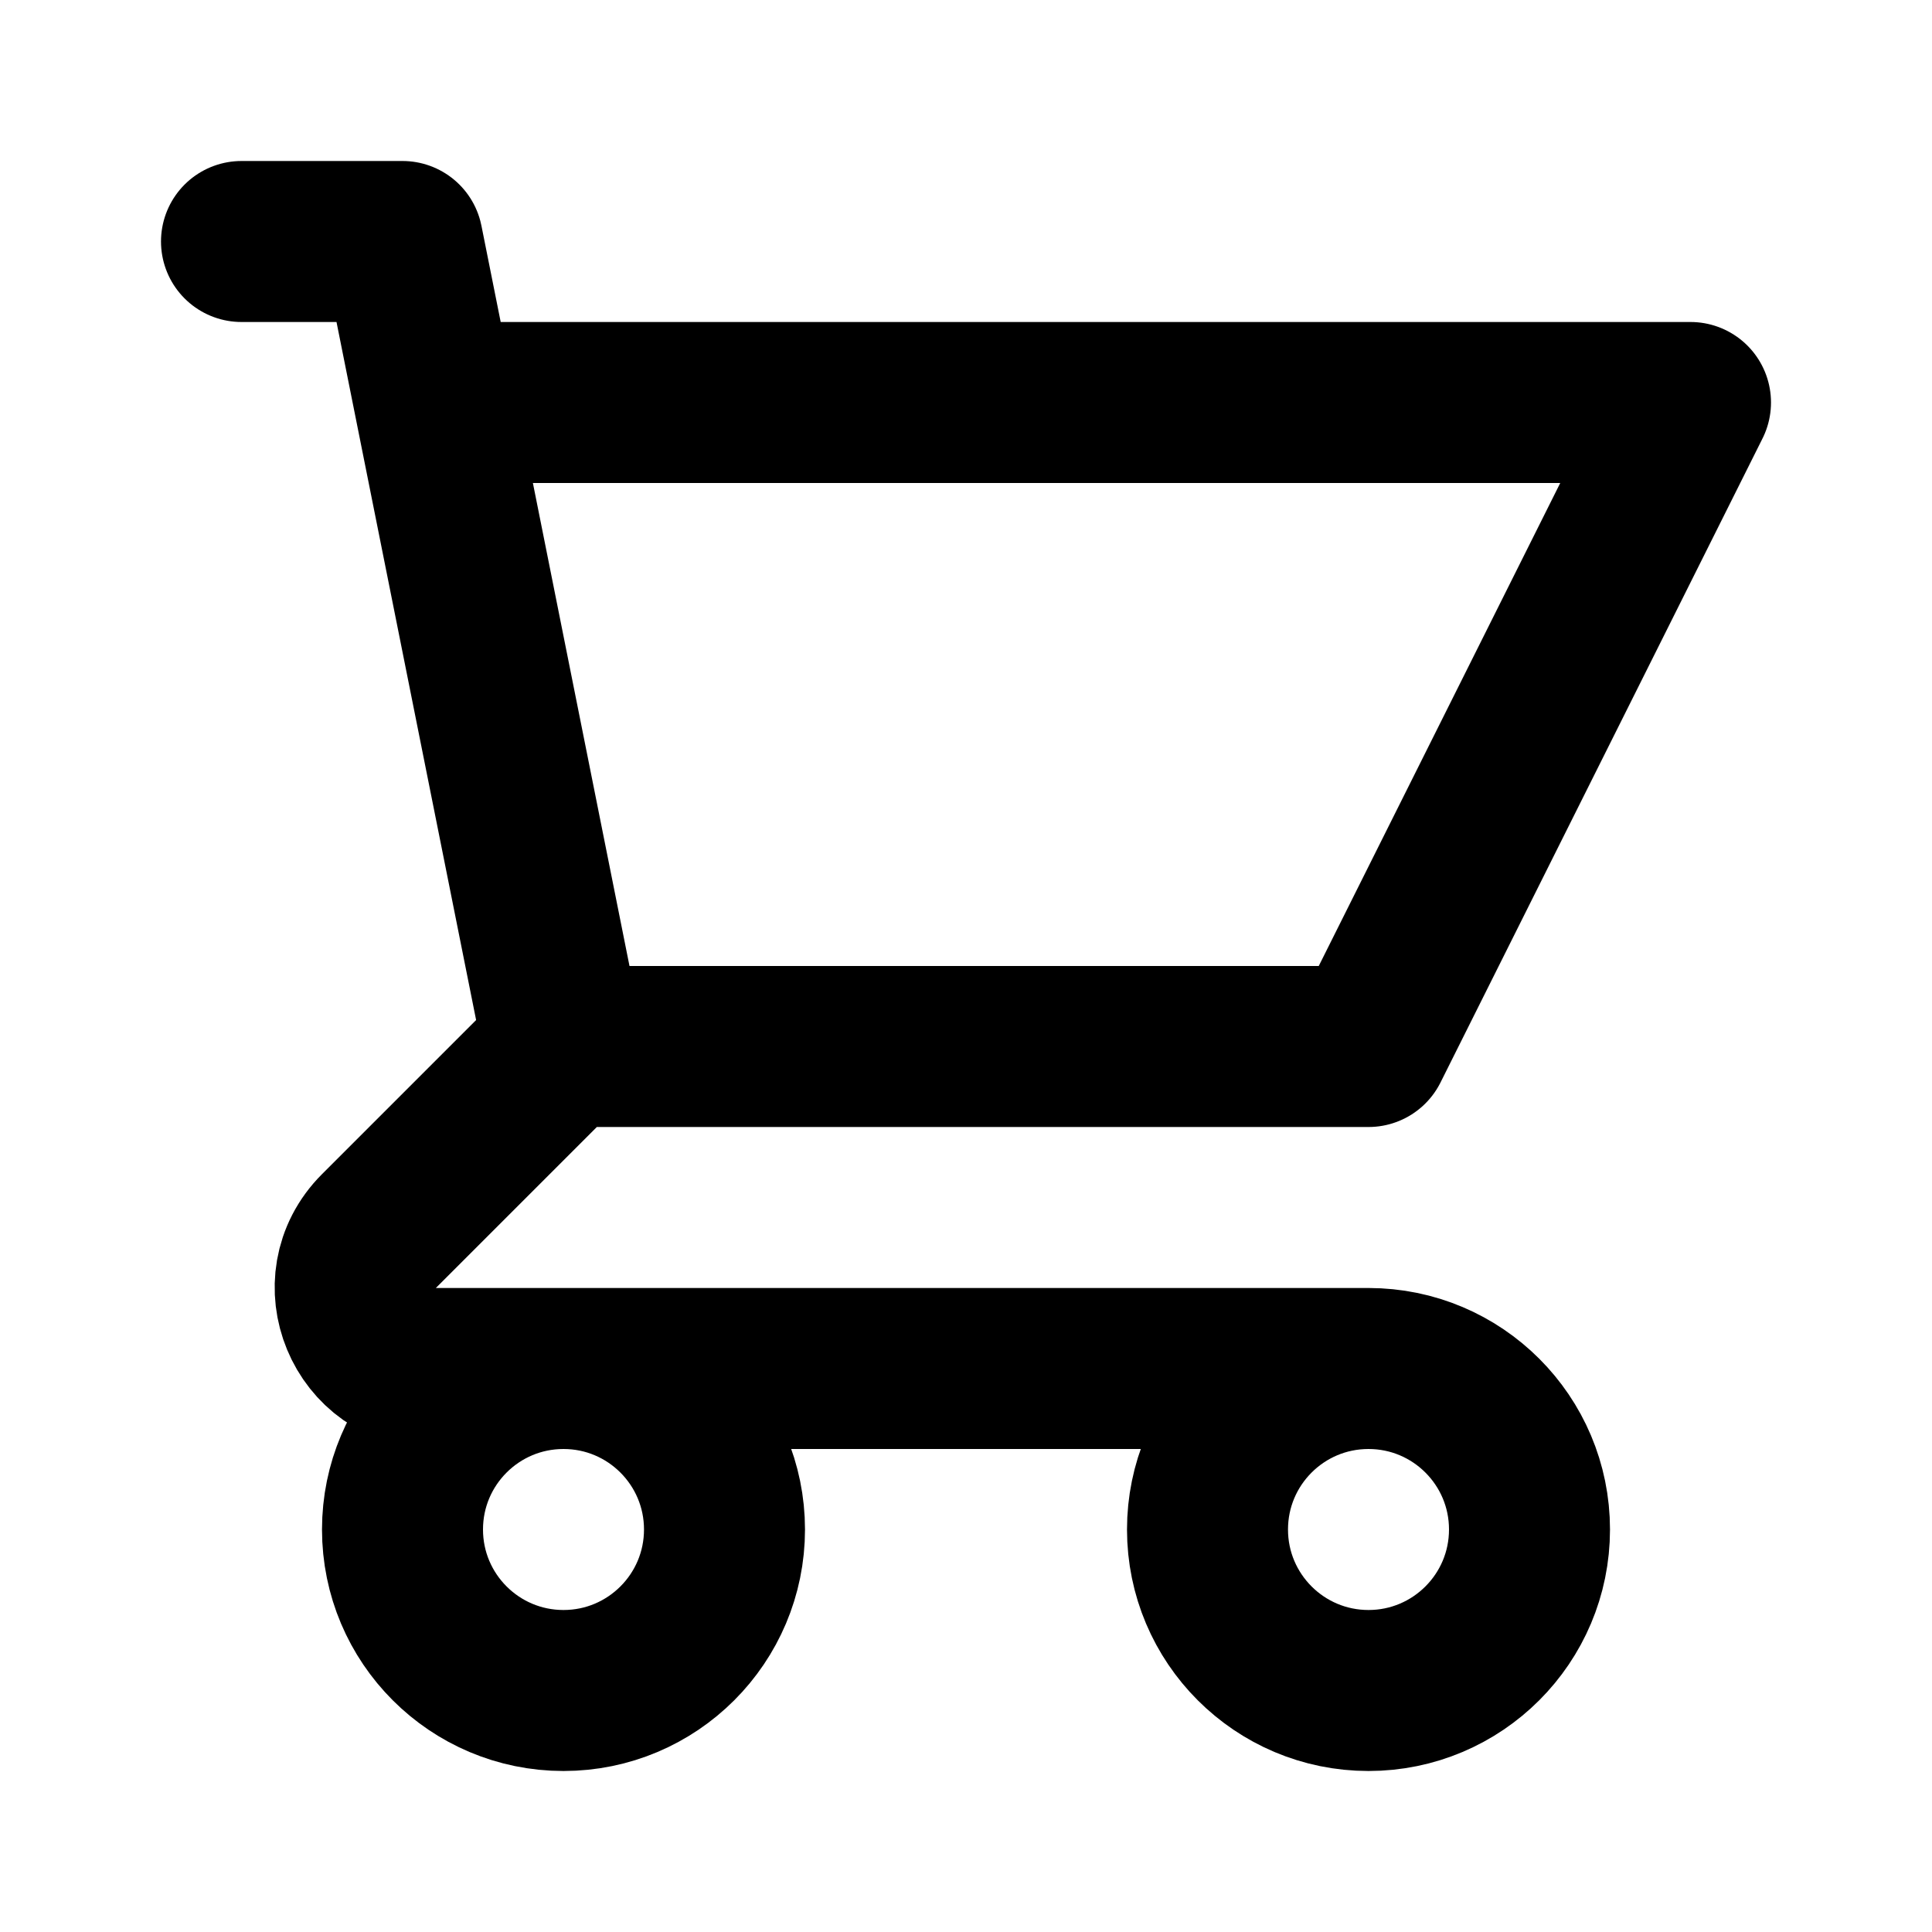
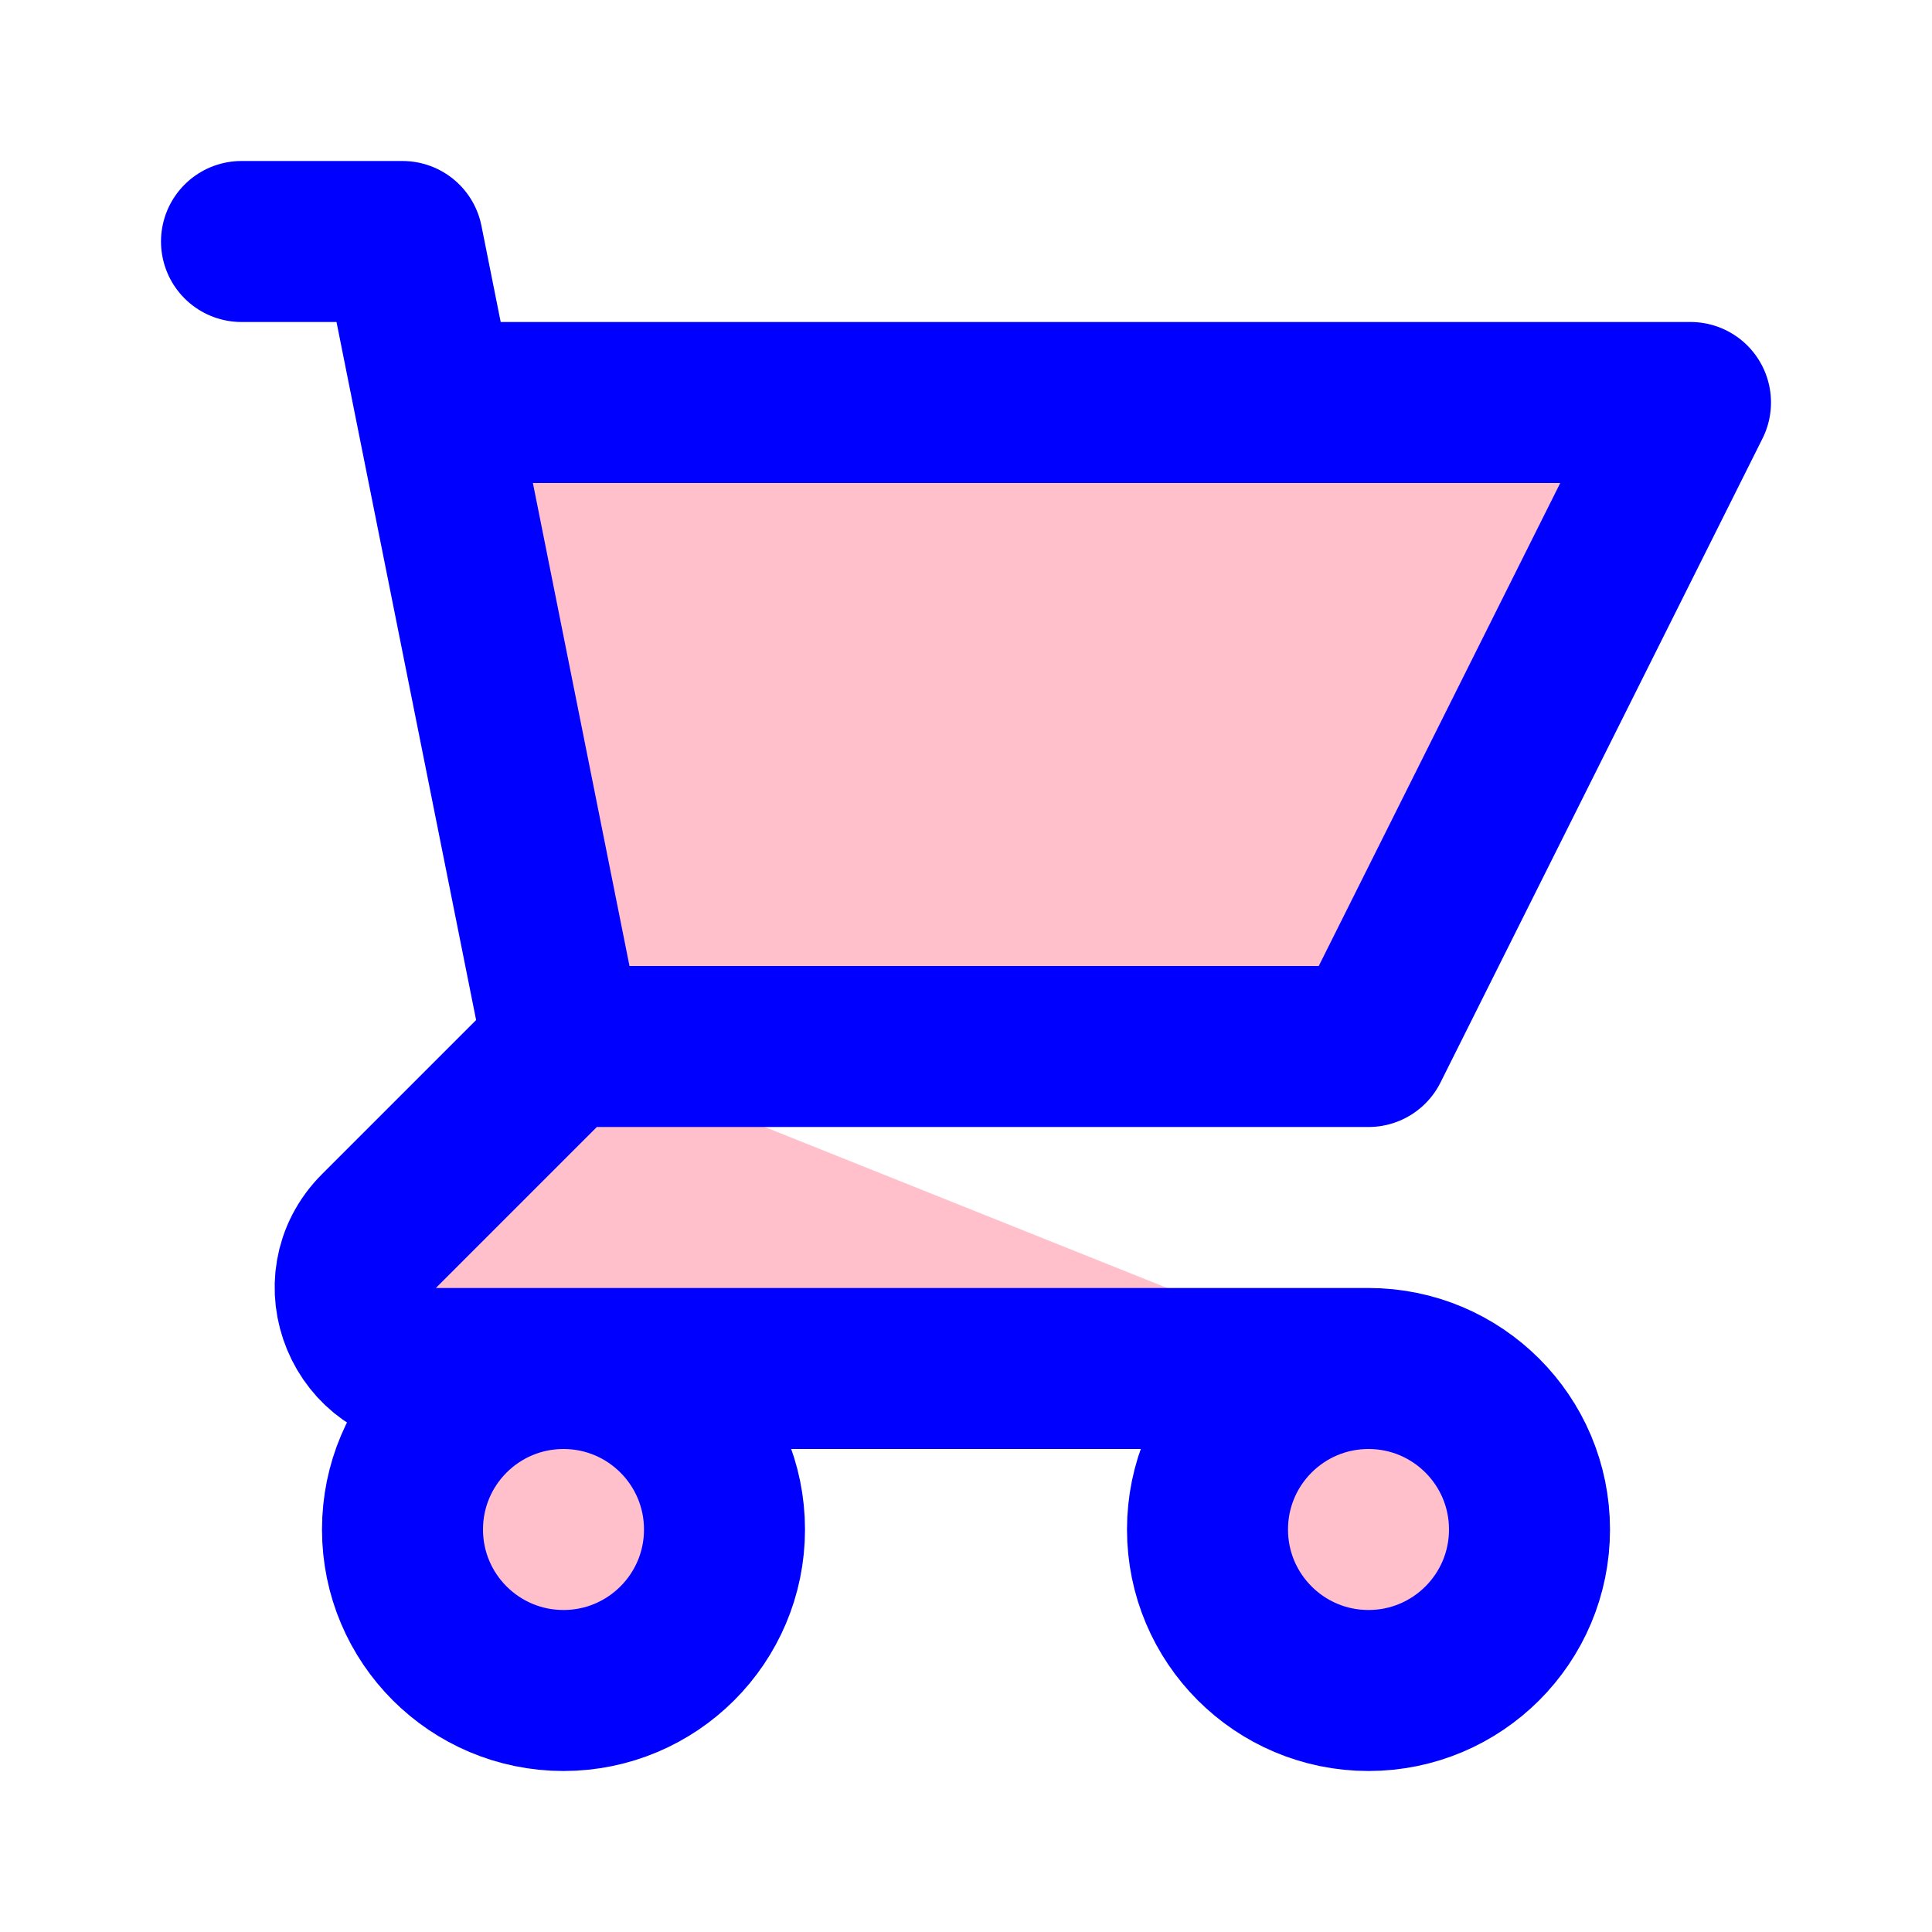
- <svg xmlns="http://www.w3.org/2000/svg" class="w-6 h-6" width="25px" height="25px" fill="none" stroke="currentColor" viewBox="0 0 24 24">
+ <svg xmlns="http://www.w3.org/2000/svg" class="w-6 h-6" width="30px" height="30px" fill="pink" stroke="blue" viewBox="0 0 24 24">
  <path stroke-linecap="round" stroke-linejoin="round" stroke-width="2" d="M3 3h2l.4 2M7 13h10l4-8H5.4M7 13L5.4 5M7 13l-2.293 2.293c-.63.63-.184 1.707.707 1.707H17m0 0a2 2 0 100 4 2 2 0 000-4zm-8 2a2 2 0 11-4 0 2 2 0 014 0z" />
</svg>
